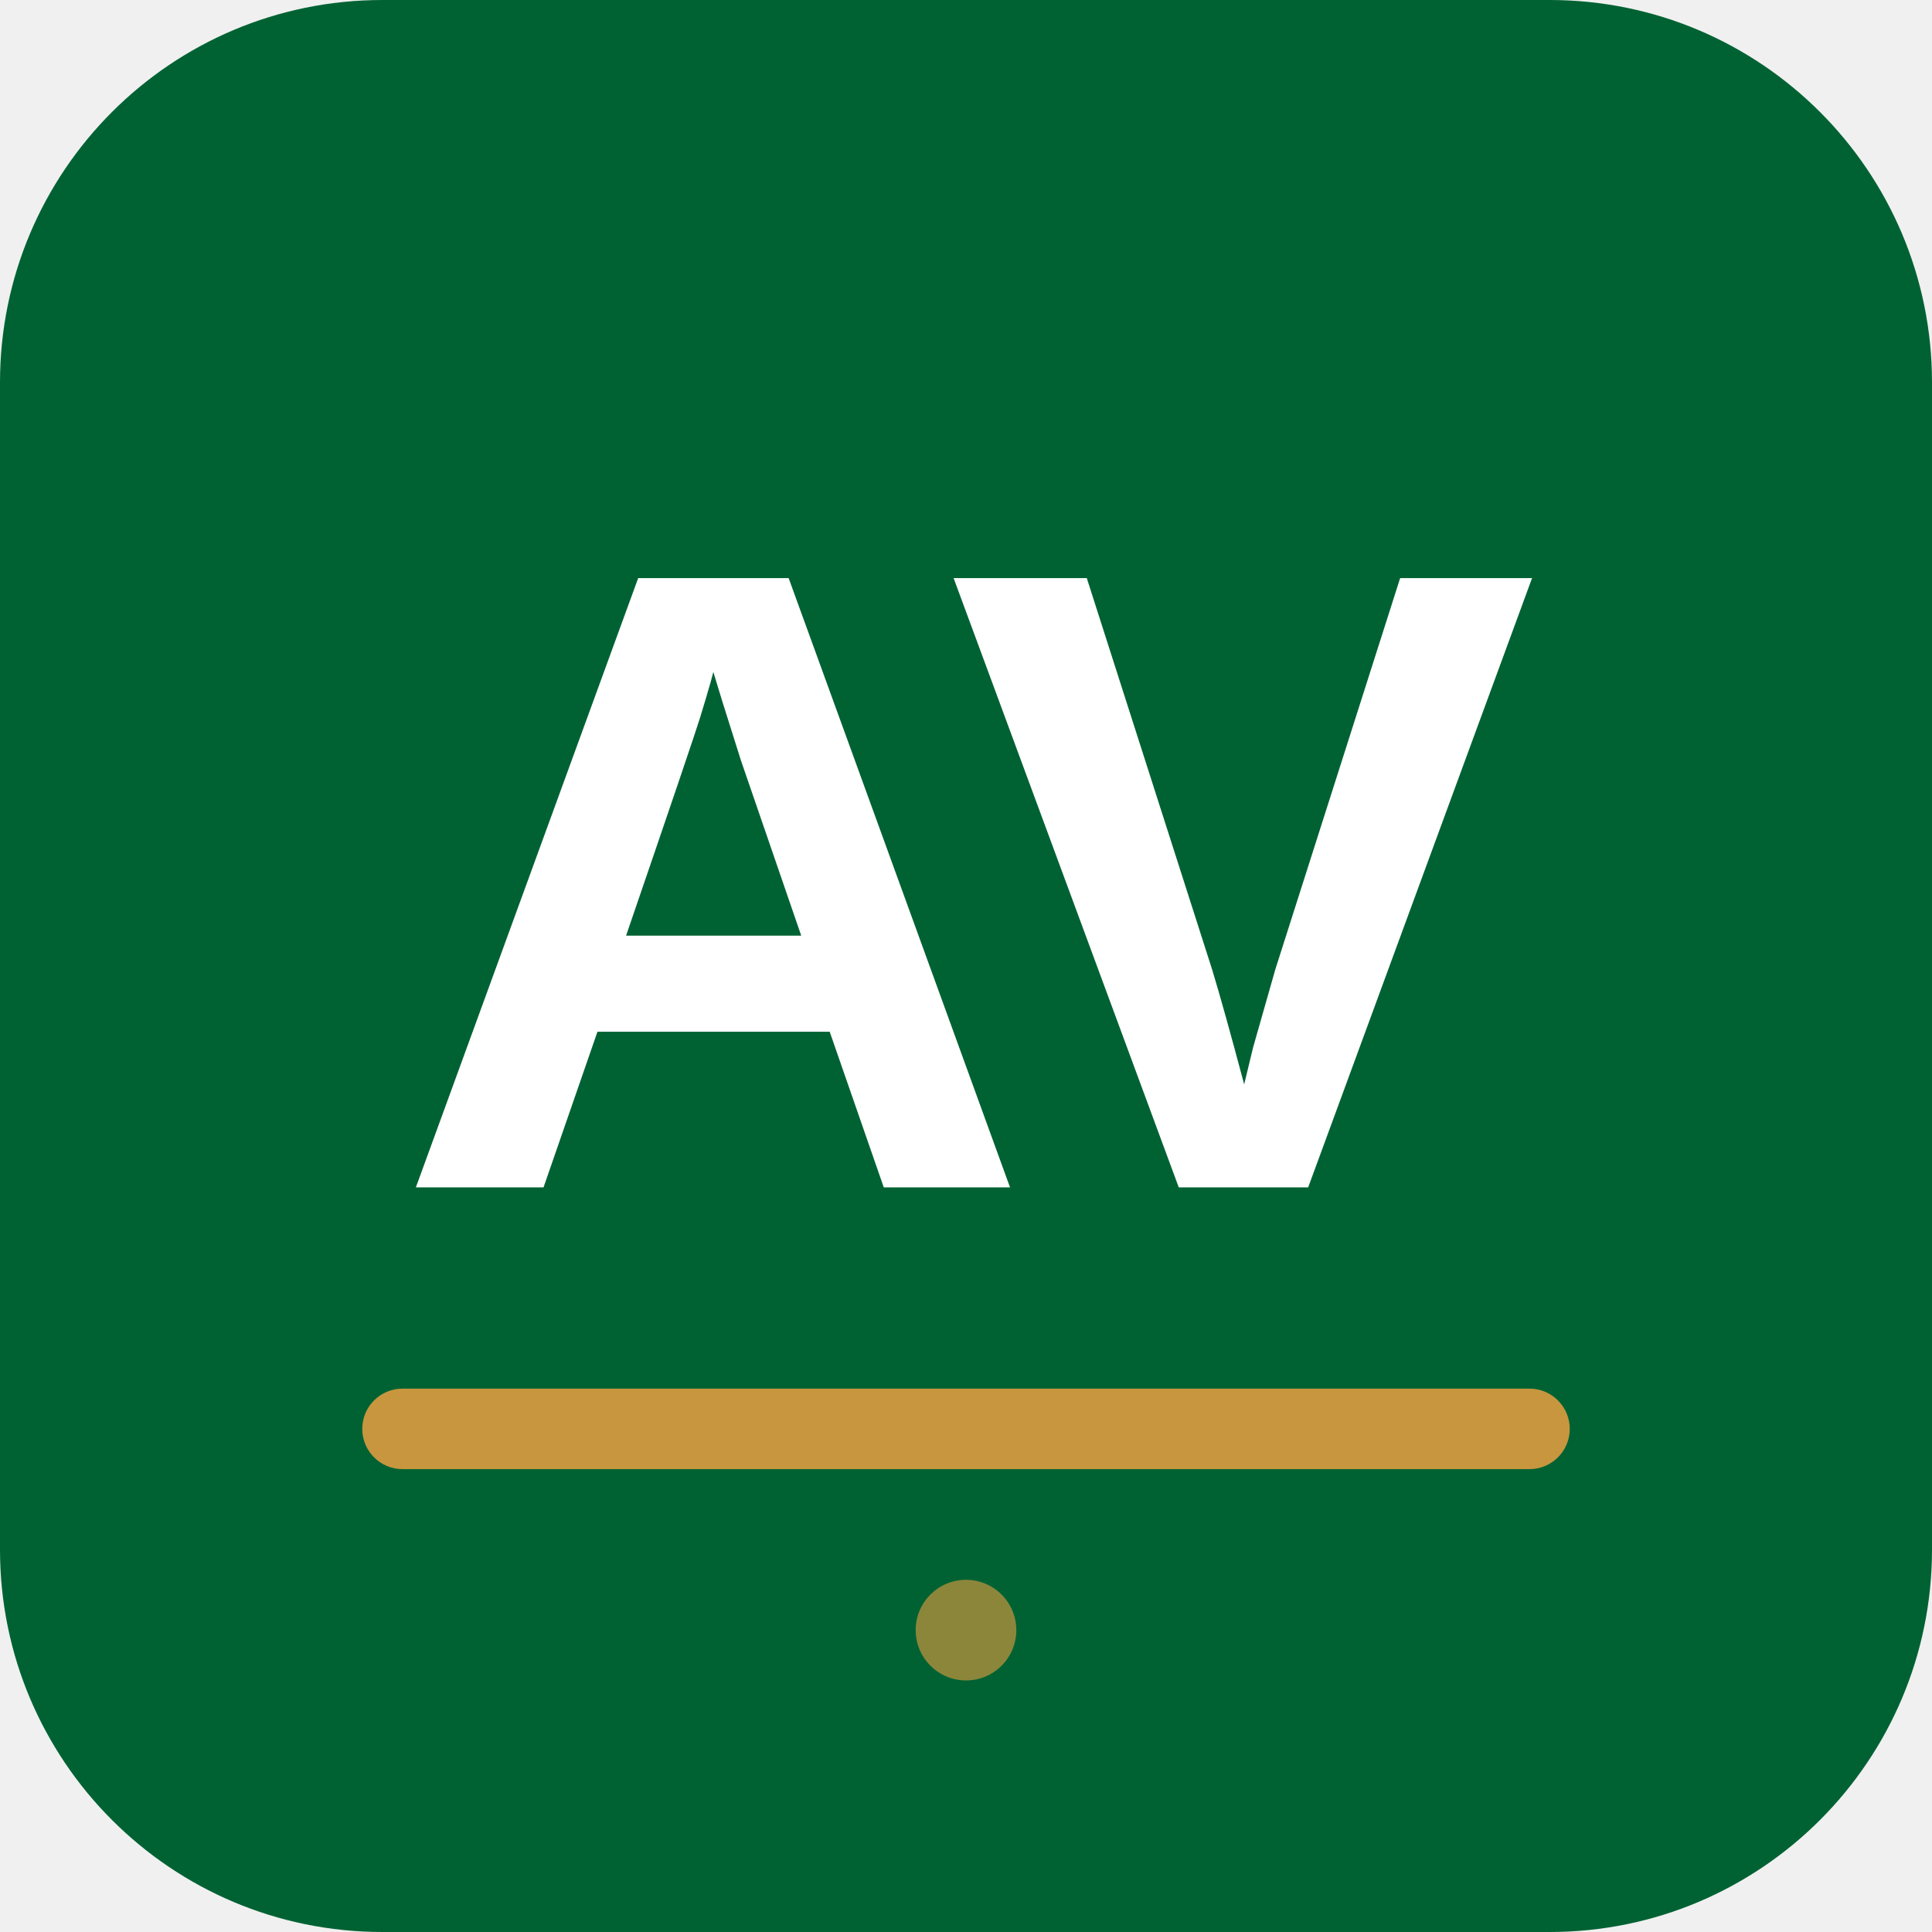
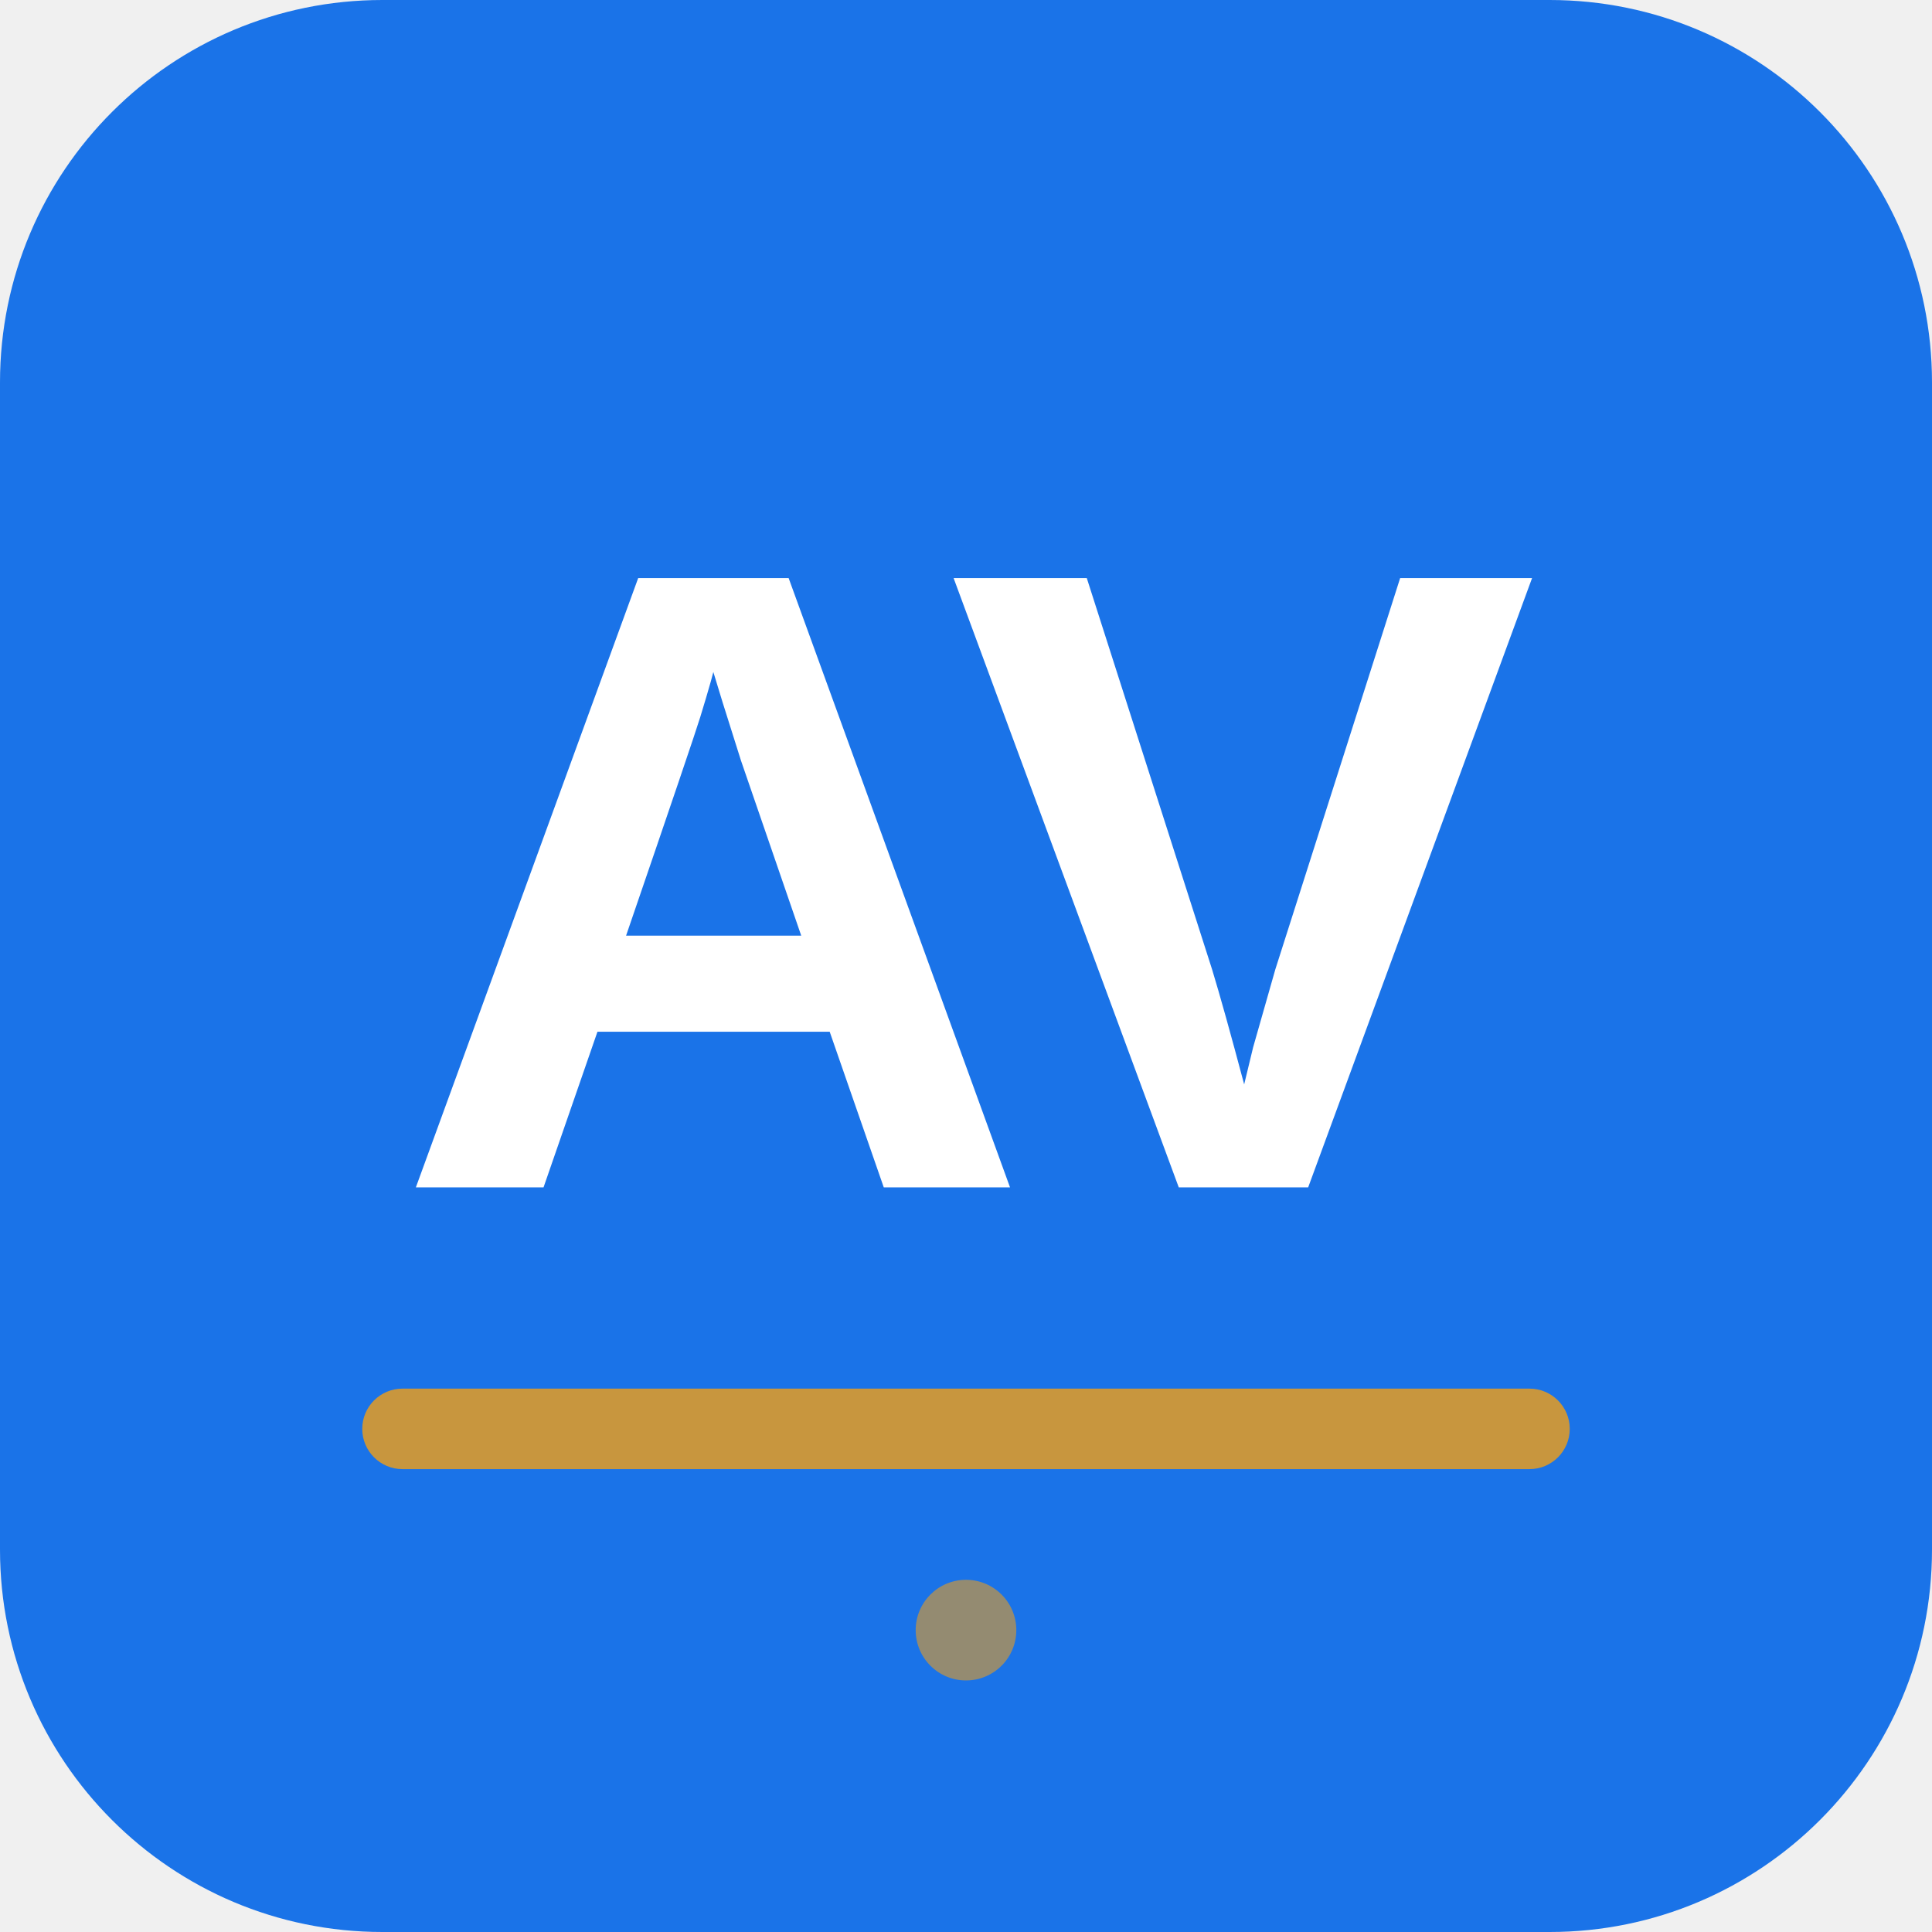
<svg xmlns="http://www.w3.org/2000/svg" viewBox="0 0 192 192">
-   <rect width="192" height="192" rx="38" fill="#006233" />
+   <rect width="192" height="192" rx="38" fill="#1a73e8" />
  <text x="96" y="118" font-family="Arial Black,Arial,Helvetica,sans-serif" font-weight="900" font-size="88" text-anchor="middle" fill="#ffffff" letter-spacing="-2">AV</text>
  <rect x="36" y="138" width="120" height="8" rx="4" fill="#C8963E" />
  <circle cx="96" cy="162" r="5" fill="#C8963E" opacity="0.7" />
</svg>
